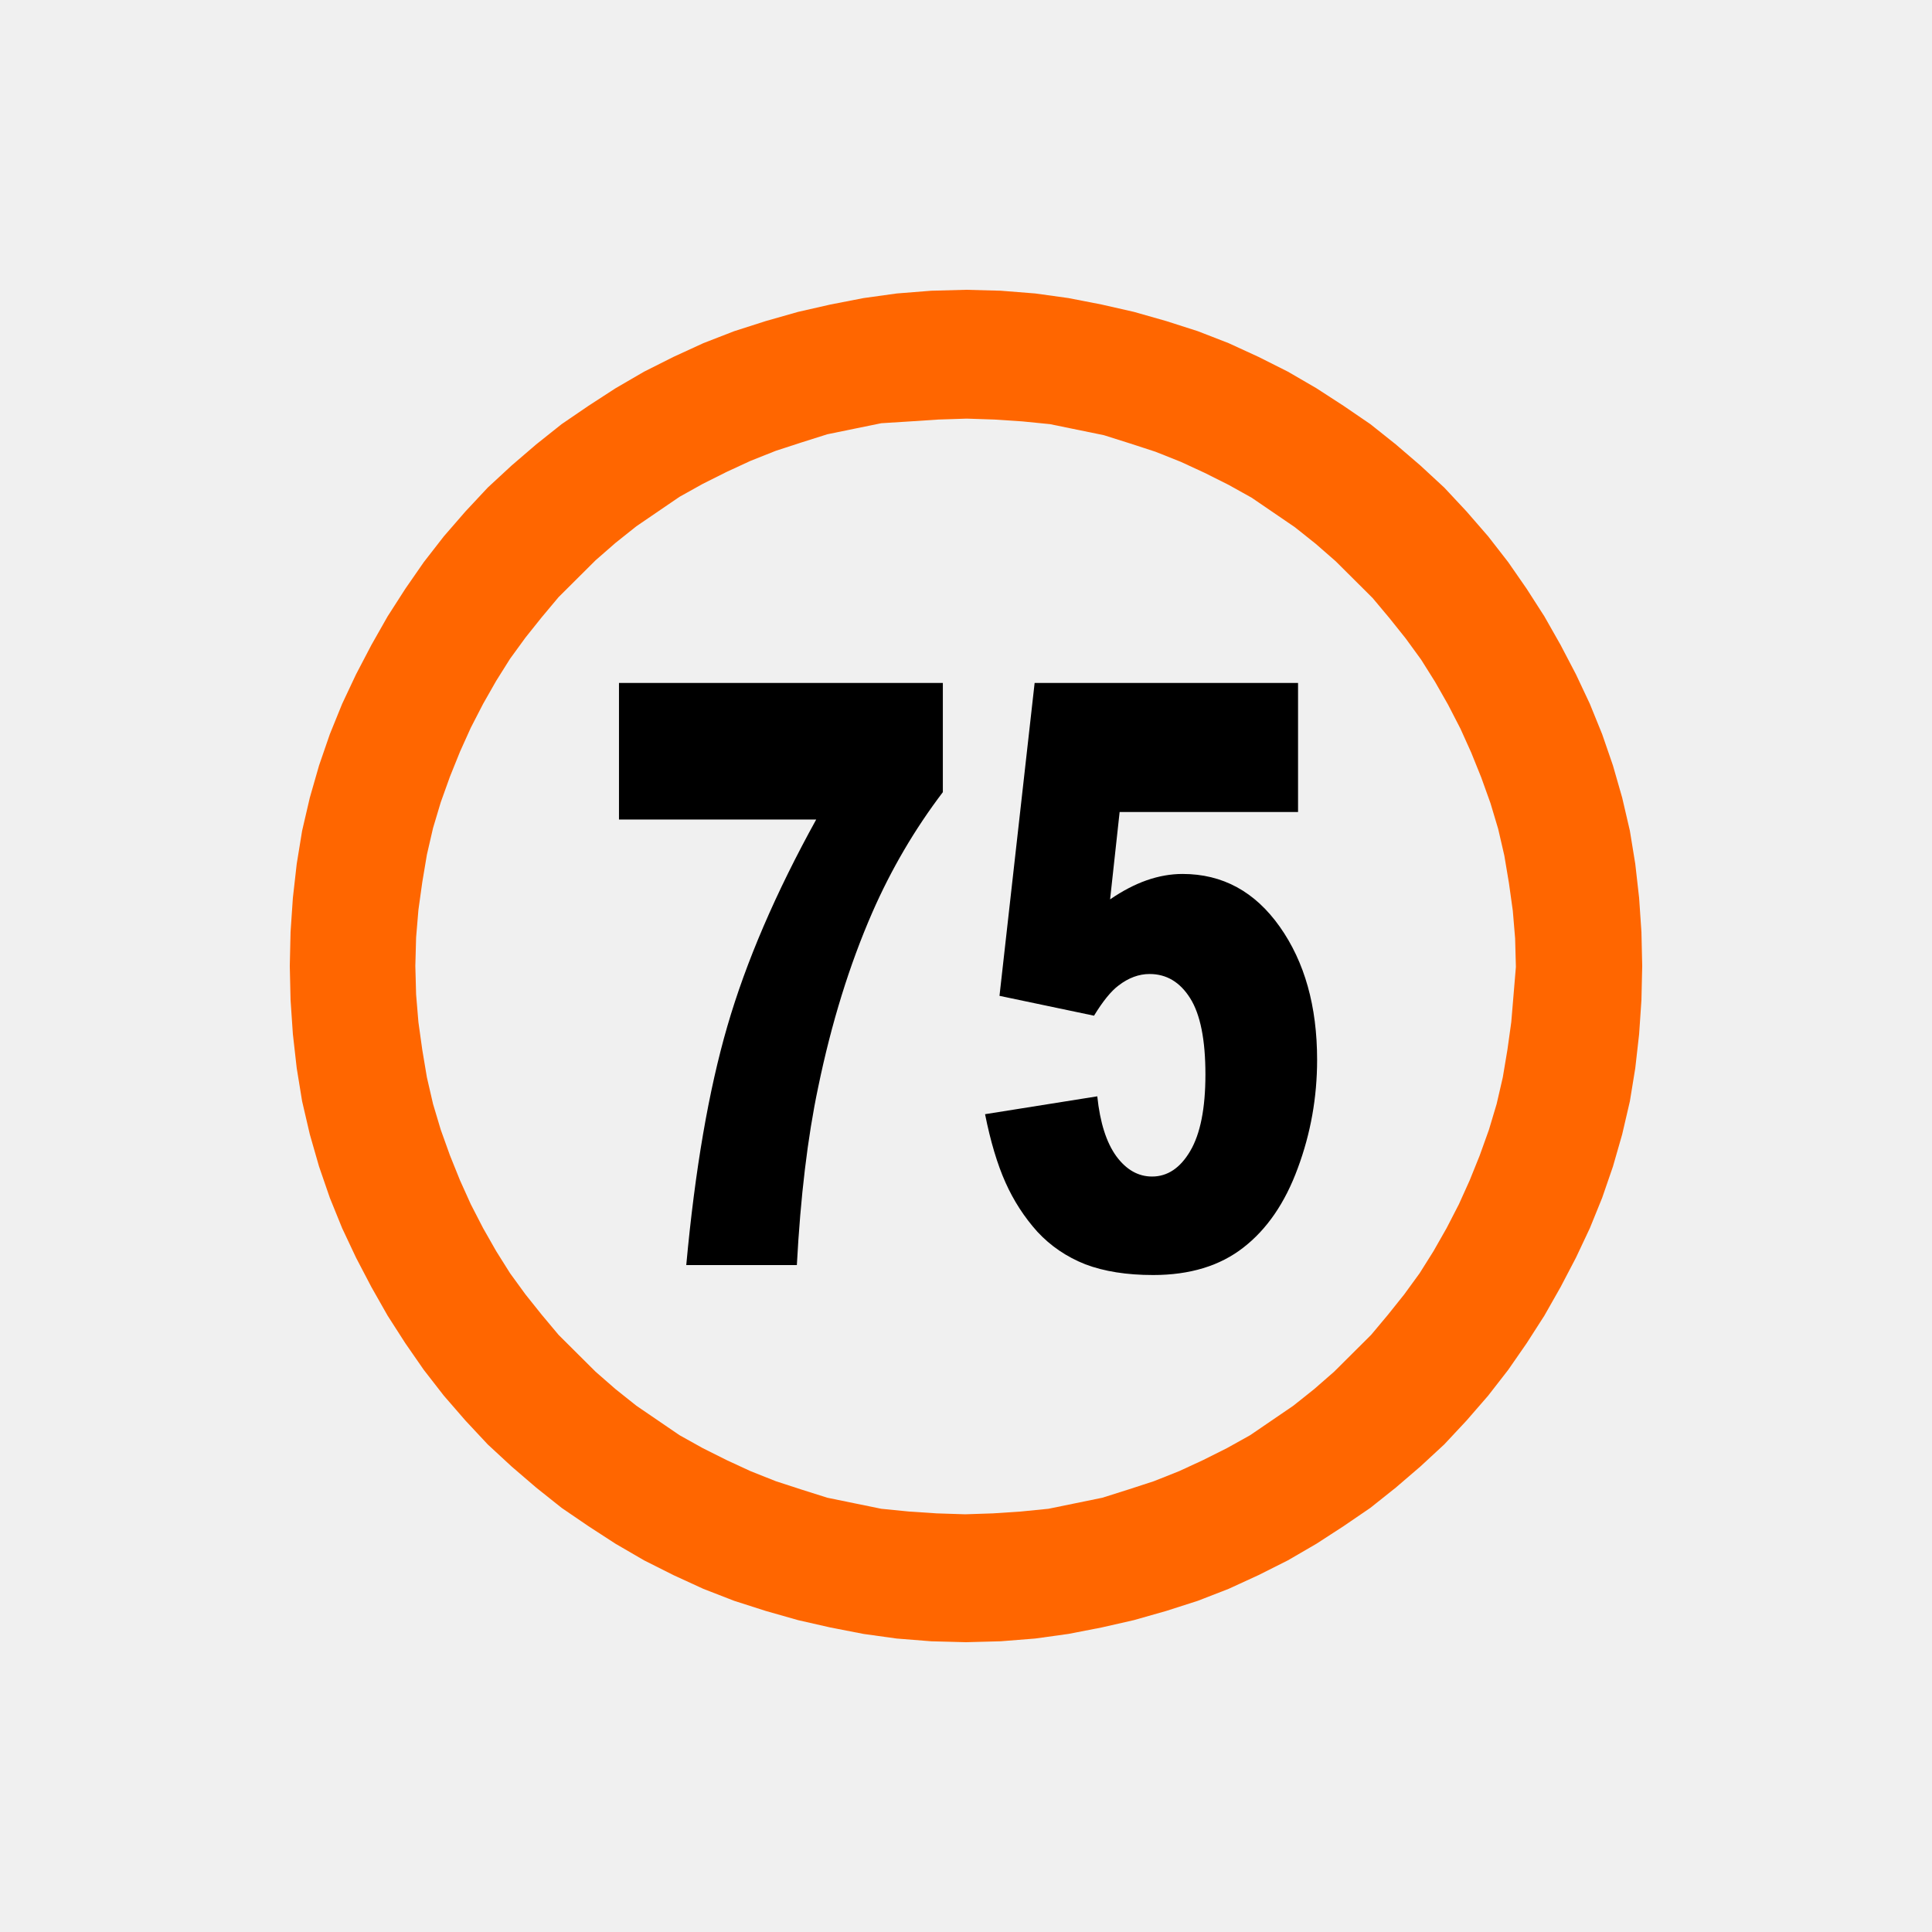
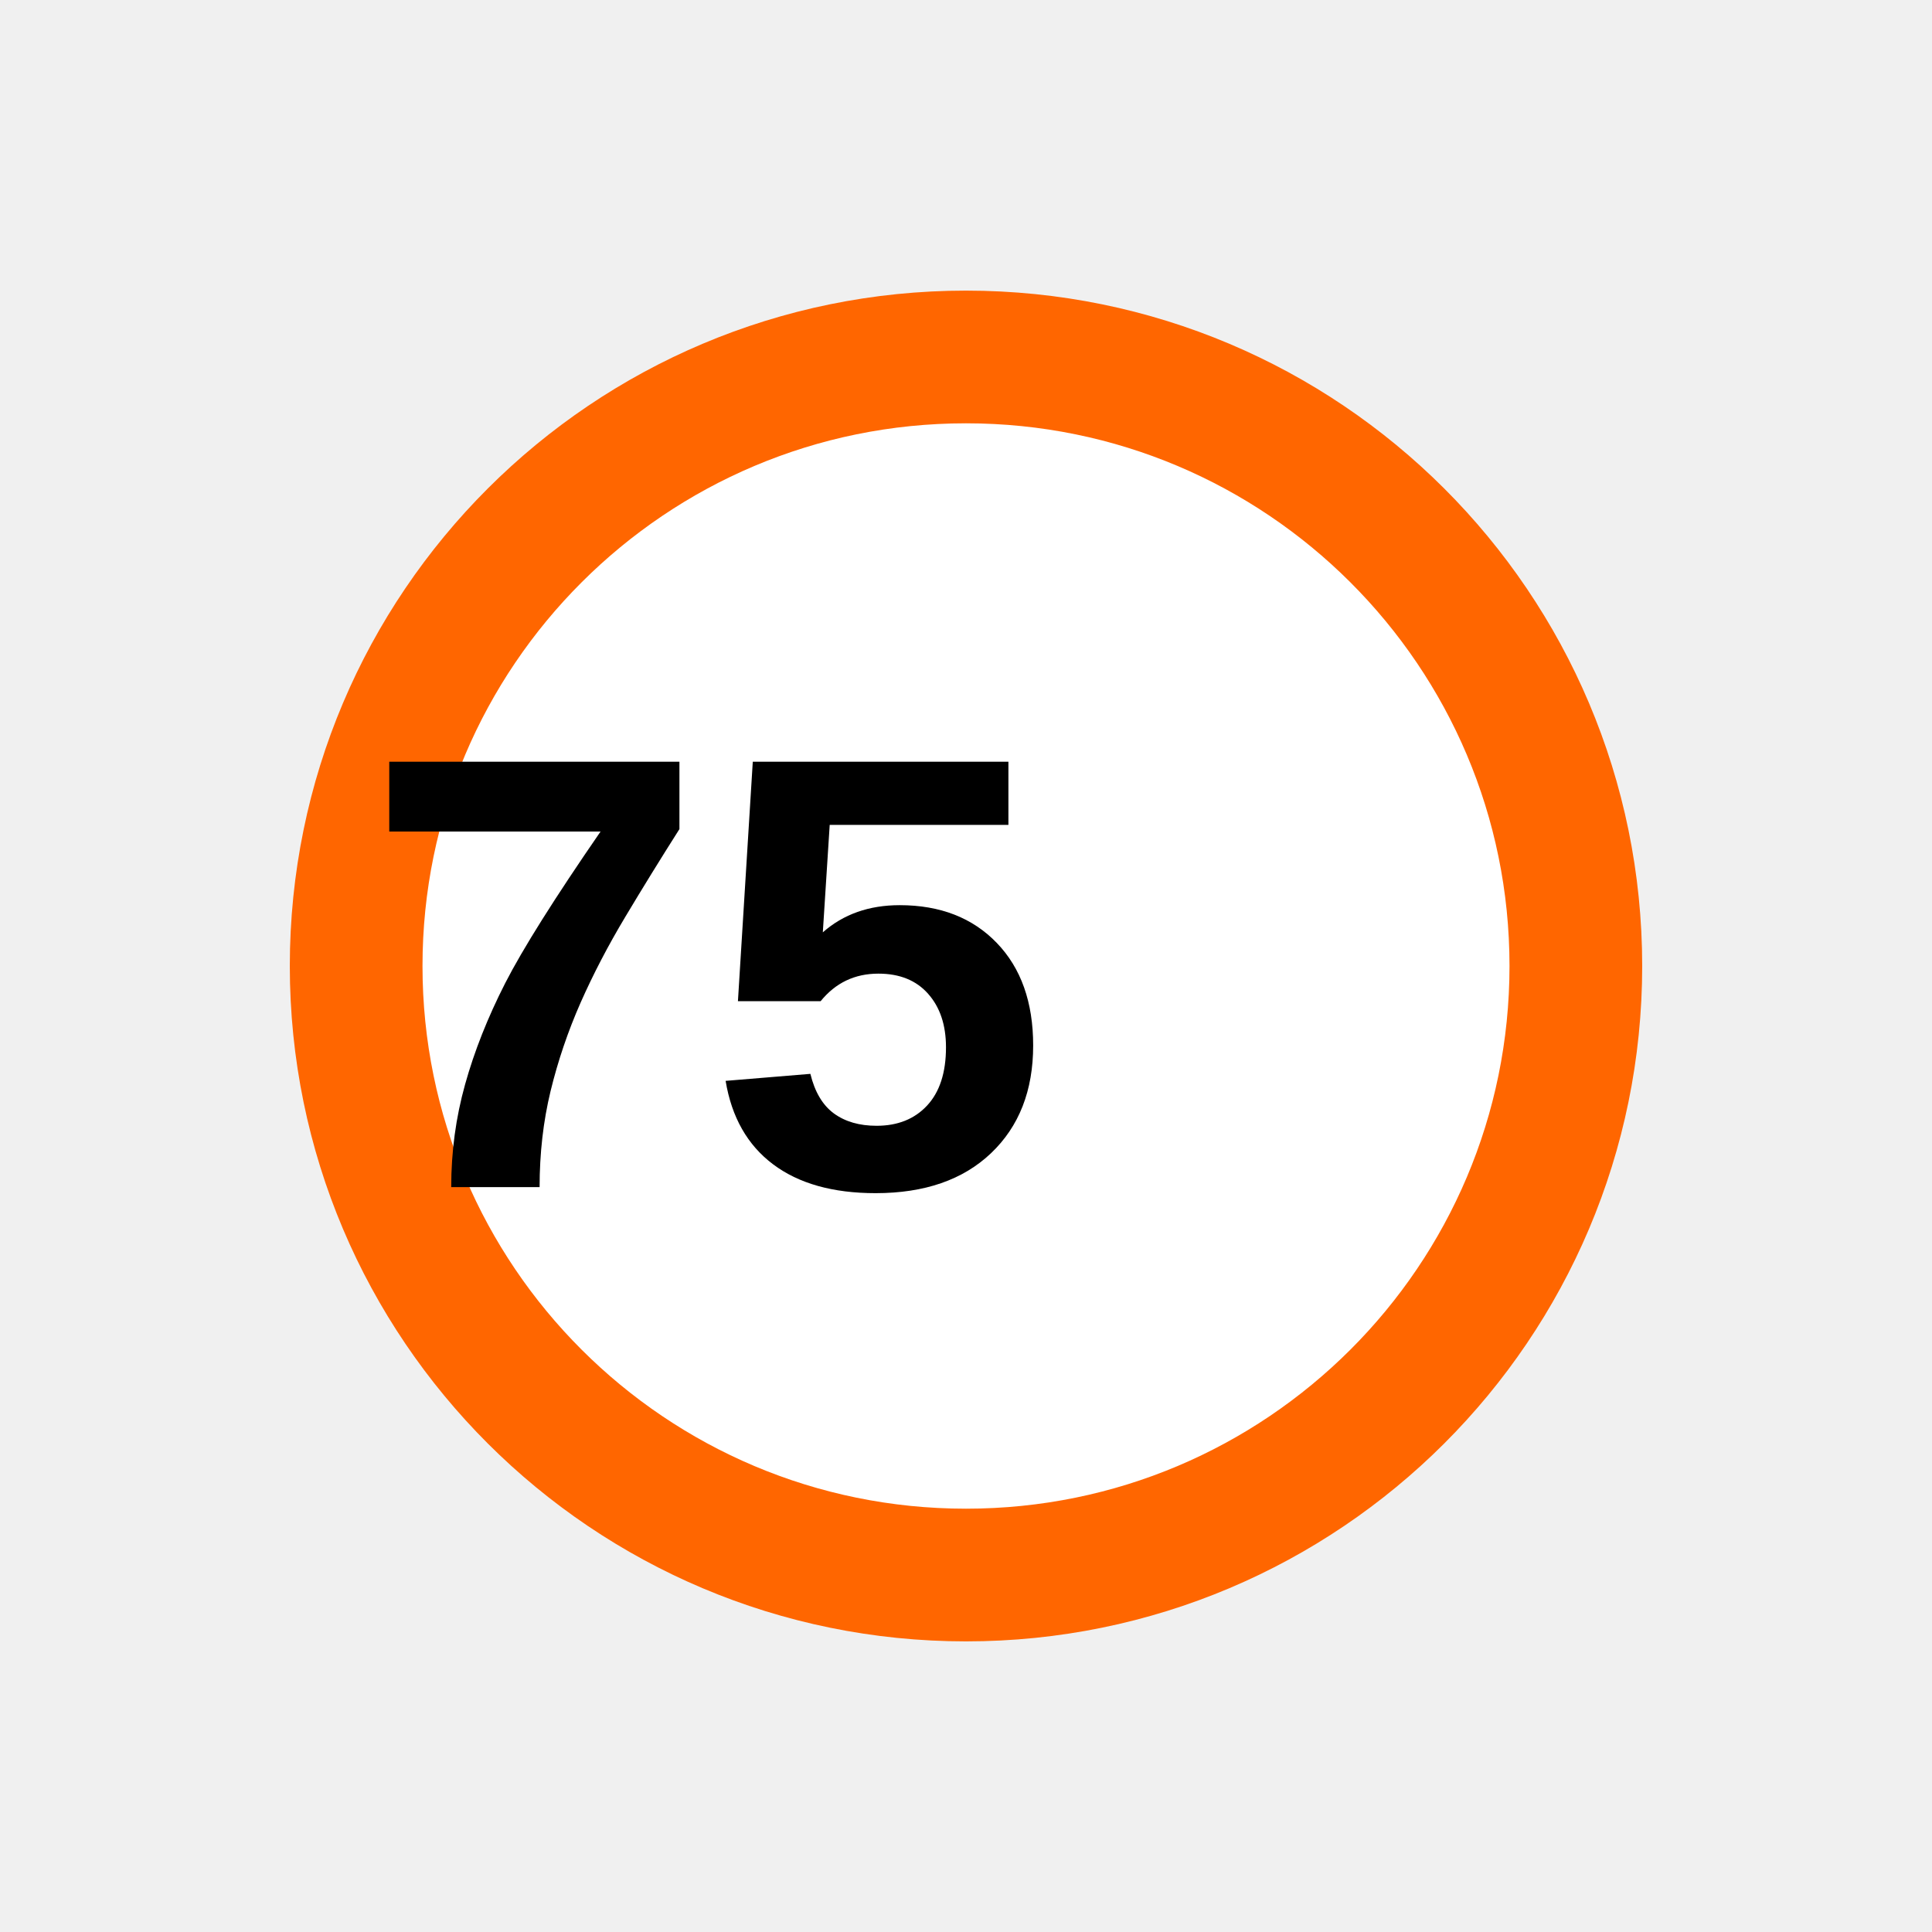
- <svg xmlns="http://www.w3.org/2000/svg" version="1.1" id="Layer_1" x="0px" y="0px" viewBox="0 0 250 250" style="enable-background:new 0 0 250 250;" xml:space="preserve">
+ <svg xmlns="http://www.w3.org/2000/svg" version="1.1" id="Layer_1" x="0px" y="0px" viewBox="0 0 250 250" xml:space="preserve" width="250" height="250">
  <defs id="defs4203" />
  <style type="text/css" id="style4196">
	.st0{fill-rule:evenodd;clip-rule:evenodd;}
</style>
-   <path style="clip-rule:evenodd;fill-rule:evenodd;fill:#ff6600" d="m 212.4,120.595 -0.299,-4.405 -0.498,-4.405 -0.698,-4.286 -0.997,-4.286 -1.196,-4.167 -1.395,-4.048 -1.595,-3.929 -1.794,-3.81 -1.993,-3.81 -2.093,-3.69 -2.292,-3.571 -2.392,-3.452 -2.591,-3.333 -2.79,-3.214 -2.89,-3.095 -3.089,-2.857 -3.189,-2.738 -3.289,-2.619 -3.488,-2.381 -3.488,-2.262 -3.687,-2.143 -3.787,-1.905 -3.887,-1.786 -3.986,-1.548 -4.086,-1.31 -4.186,-1.19 -4.186,-0.952 -4.285,-0.833 -4.285,-0.595 -4.485,-0.357 L 125,37.5 l -4.485,0.119 -4.485,0.357 -4.285,0.595 -4.285,0.833 -4.186,0.952 -4.186,1.19 -4.086,1.31 -3.986,1.548 -3.887,1.786 -3.787,1.905 -3.687,2.143 -3.488,2.262 -3.488,2.381 -3.289,2.619 -3.189,2.738 -3.089,2.857 -2.89,3.095 -2.79,3.214 -2.591,3.333 -2.392,3.452 -2.292,3.571 -2.093,3.69 -1.993,3.81 -1.794,3.81 -1.595,3.929 -1.395,4.048 -1.196,4.167 -0.997,4.286 -0.698,4.286 -0.498,4.405 -0.299,4.405 -0.1,4.405 0.1,4.405 0.299,4.405 0.498,4.405 0.698,4.286 0.997,4.286 1.196,4.167 1.395,4.048 1.595,3.929 1.794,3.81 1.993,3.81 2.093,3.69 2.292,3.571 2.392,3.452 2.591,3.333 2.79,3.214 2.89,3.095 3.089,2.857 3.189,2.738 3.289,2.619 3.488,2.381 3.488,2.262 3.687,2.143 3.787,1.905 3.887,1.786 3.986,1.548 4.086,1.31 4.186,1.19 4.186,0.952 4.285,0.833 4.285,0.595 4.485,0.357 L 125,212.5 l 4.485,-0.119 4.485,-0.357 4.285,-0.595 4.285,-0.833 4.186,-0.952 4.186,-1.19 4.086,-1.31 3.986,-1.548 3.887,-1.786 3.787,-1.905 3.687,-2.143 3.488,-2.262 3.488,-2.381 3.289,-2.619 3.189,-2.738 3.089,-2.857 2.89,-3.095 2.79,-3.214 2.591,-3.333 2.392,-3.452 2.292,-3.571 2.093,-3.69 1.993,-3.81 1.794,-3.81 1.595,-3.929 1.395,-4.048 1.196,-4.167 0.997,-4.286 0.698,-4.286 0.498,-4.405 0.299,-4.405 0.1,-4.405 -0.1,-4.405 z m -16.543,8.095 -0.299,3.571 -0.498,3.571 -0.598,3.571 -0.797,3.452 -0.997,3.333 -1.196,3.333 -1.296,3.214 -1.395,3.095 -1.595,3.095 -1.694,2.976 -1.794,2.857 -1.993,2.738 -2.093,2.619 -2.192,2.619 -2.392,2.381 -2.392,2.381 -2.591,2.262 -2.691,2.143 -2.79,1.905 -2.79,1.905 -2.99,1.667 -3.089,1.548 -3.089,1.429 -3.289,1.31 -3.289,1.071 -3.388,1.071 -3.488,0.714 -3.488,0.714 -3.588,0.357 -3.588,0.238 -3.588,0.119 -3.687,-0.119 -3.588,-0.238 -3.588,-0.357 -3.488,-0.714 -3.488,-0.714 -3.388,-1.071 -3.289,-1.071 -3.289,-1.31 -3.089,-1.429 -3.089,-1.548 -2.99,-1.667 -2.79,-1.905 -2.79,-1.905 -2.691,-2.143 -2.591,-2.262 -2.392,-2.381 -2.392,-2.381 -2.192,-2.619 -2.093,-2.619 -1.993,-2.738 -1.794,-2.857 -1.694,-2.976 -1.595,-3.095 -1.395,-3.095 -1.296,-3.214 -1.196,-3.333 -0.997,-3.333 -0.797,-3.452 -0.598,-3.571 -0.498,-3.571 -0.299,-3.571 -0.1,-3.69 0.1,-3.69 0.299,-3.571 0.498,-3.571 0.598,-3.571 0.797,-3.452 0.997,-3.333 1.196,-3.333 1.296,-3.214 1.395,-3.095 1.595,-3.095 1.694,-2.976 1.794,-2.857 1.993,-2.738 2.093,-2.619 2.192,-2.619 2.392,-2.381 2.392,-2.381 2.591,-2.262 2.691,-2.143 2.79,-1.905 2.79,-1.905 2.99,-1.667 3.089,-1.548 3.089,-1.429 3.289,-1.31 3.289,-1.071 3.388,-1.071 3.488,-0.714 3.488,-0.714 3.787,-0.238 3.588,-0.238 3.687,-0.119 3.588,0.119 3.588,0.238 3.588,0.357 3.488,0.714 3.488,0.714 3.388,1.071 3.289,1.071 3.289,1.31 3.089,1.429 3.089,1.548 2.99,1.667 2.79,1.905 2.79,1.905 2.691,2.143 2.591,2.262 2.392,2.381 2.392,2.381 2.192,2.619 2.093,2.619 1.993,2.738 1.794,2.857 1.694,2.976 1.595,3.095 1.395,3.095 1.296,3.214 1.196,3.333 0.997,3.333 0.797,3.452 0.598,3.571 0.498,3.571 0.299,3.571 0.1,3.69 -0.299,3.571 z" class="st0" id="XMLID_13_" />
-   <g transform="scale(0.8096328,1.235128)" style="font-style:normal;font-variant:normal;font-weight:900;font-stretch:normal;font-size:83.454px;line-height:125%;font-family:Arial;-inkscape-font-specification:'Arial, Heavy';text-align:start;letter-spacing:0px;word-spacing:0px;writing-mode:lr-tb;text-anchor:start;fill:#000000;fill-opacity:1;stroke:none;stroke-width:1px;stroke-linecap:butt;stroke-linejoin:miter;stroke-opacity:1" id="text5478">
-     <g transform="scale(1.022952,0.9775634)" style="font-style:normal;font-weight:normal;font-size:87.158px;line-height:125%;font-family:sans-serif;letter-spacing:0px;word-spacing:0px;fill:#000000;fill-opacity:1;stroke:none;stroke-width:1px;stroke-linecap:butt;stroke-linejoin:miter;stroke-opacity:1" id="text3349">
-       <path d="m 96.709,73.192 50.601,0 0,11.703 q -6.596,5.958 -11.022,12.895 -5.362,8.426 -8.469,18.768 -2.468,8.043 -3.32,19.023 l -17.278,0 q 2.043,-15.278 6.426,-25.62 4.383,-10.342 13.874,-22.13 l -30.812,0 0,-14.64 z" style="font-style:normal;font-variant:normal;font-weight:900;font-stretch:normal;font-size:87.158px;line-height:125%;font-family:Arial;-inkscape-font-specification:'Arial, Heavy';text-align:start;writing-mode:lr-tb;text-anchor:start" id="path3422" />
-       <path d="m 161.652,73.192 41.153,0 0,13.831 -27.875,0 -1.49,9.363 q 2.894,-1.362 5.703,-2.043 2.851,-0.681 5.618,-0.681 9.363,0 15.193,5.66 5.83,5.66 5.83,14.257 0,6.043 -3.022,11.618 -2.979,5.575 -8.512,8.512 -5.49,2.936 -14.087,2.936 -6.171,0 -10.597,-1.149 -4.383,-1.192 -7.49,-3.49 -3.064,-2.341 -4.979,-5.277 -1.915,-2.936 -3.192,-7.32 l 17.534,-1.915 q 0.638,4.213 2.979,6.426 2.341,2.17 5.575,2.17 3.617,0 5.958,-2.724 2.383,-2.766 2.383,-8.214 0,-5.575 -2.383,-8.171 -2.383,-2.596 -6.341,-2.596 -2.511,0 -4.852,1.234 -1.745,0.894 -3.83,3.234 l -14.768,-2.128 5.49,-33.535 z" style="font-style:normal;font-variant:normal;font-weight:900;font-stretch:normal;font-size:87.158px;line-height:125%;font-family:Arial;-inkscape-font-specification:'Arial, Heavy';text-align:start;writing-mode:lr-tb;text-anchor:start" id="path3424" />
-     </g>
-   </g>
+   <ellipse style="fill:#ffffff;stroke:#ff6600;stroke-width:17.17;stroke-dasharray:none;paint-order:normal" id="path1890" cx="125" cy="125" rx="78.914" ry="78.809" />
+   <text xml:space="preserve" style="font-style:normal;font-variant:normal;font-weight:bold;font-stretch:normal;font-size:80px;line-height:125%;font-family:Arial;-inkscape-font-specification:'Arial, Bold';font-variant-ligatures:normal;font-variant-position:super;font-variant-caps:normal;font-variant-numeric:normal;font-variant-east-asian:normal;text-align:center;letter-spacing:0px;word-spacing:0px;writing-mode:lr-tb;text-anchor:middle;fill:#000000;fill-opacity:1;stroke:none;stroke-width:7.588;stroke-linecap:butt;stroke-linejoin:miter;stroke-opacity:1" x="124.766" y="153.613" id="text1198">
+     <tspan id="tspan1202" x="124.766" y="153.613" style="font-style:normal;font-variant:normal;font-weight:bold;font-stretch:normal;font-size:80px;font-family:Arial;-inkscape-font-specification:'Arial, Bold';font-variant-ligatures:normal;font-variant-caps:normal;font-variant-numeric:normal;font-variant-east-asian:normal;fill:#000000;stroke-width:7.588">75</tspan>
+   </text>
</svg>
